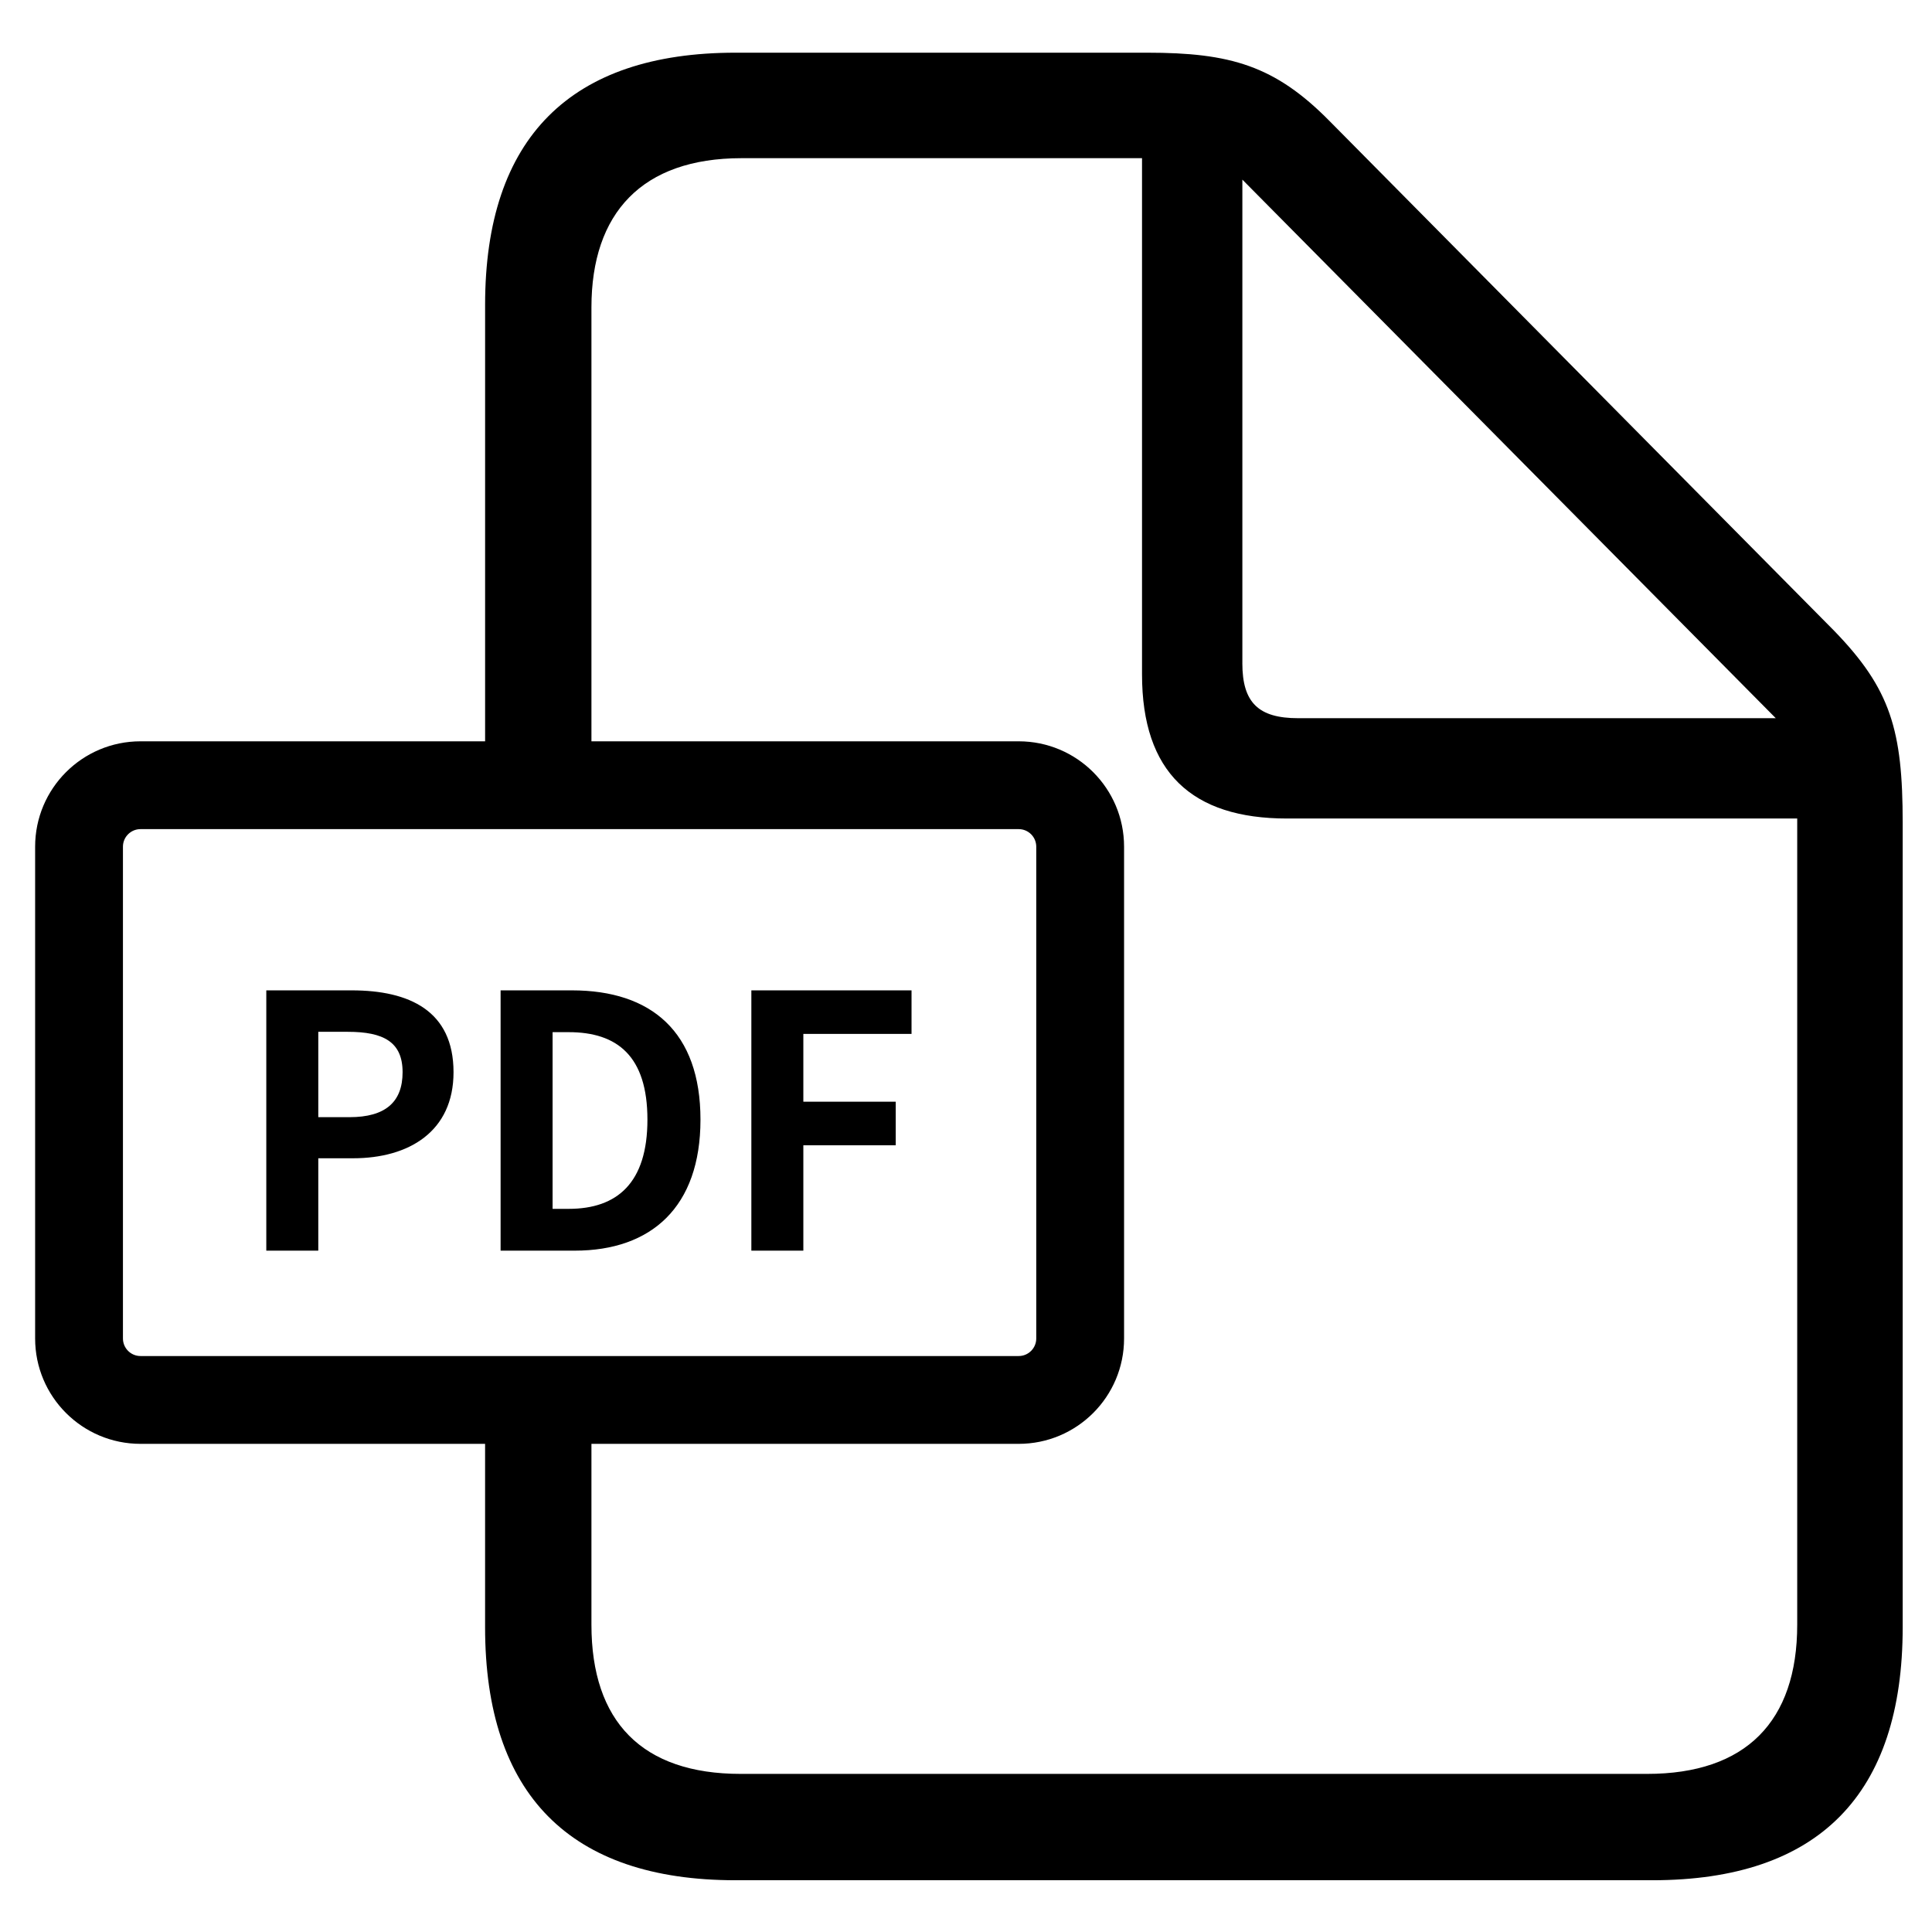
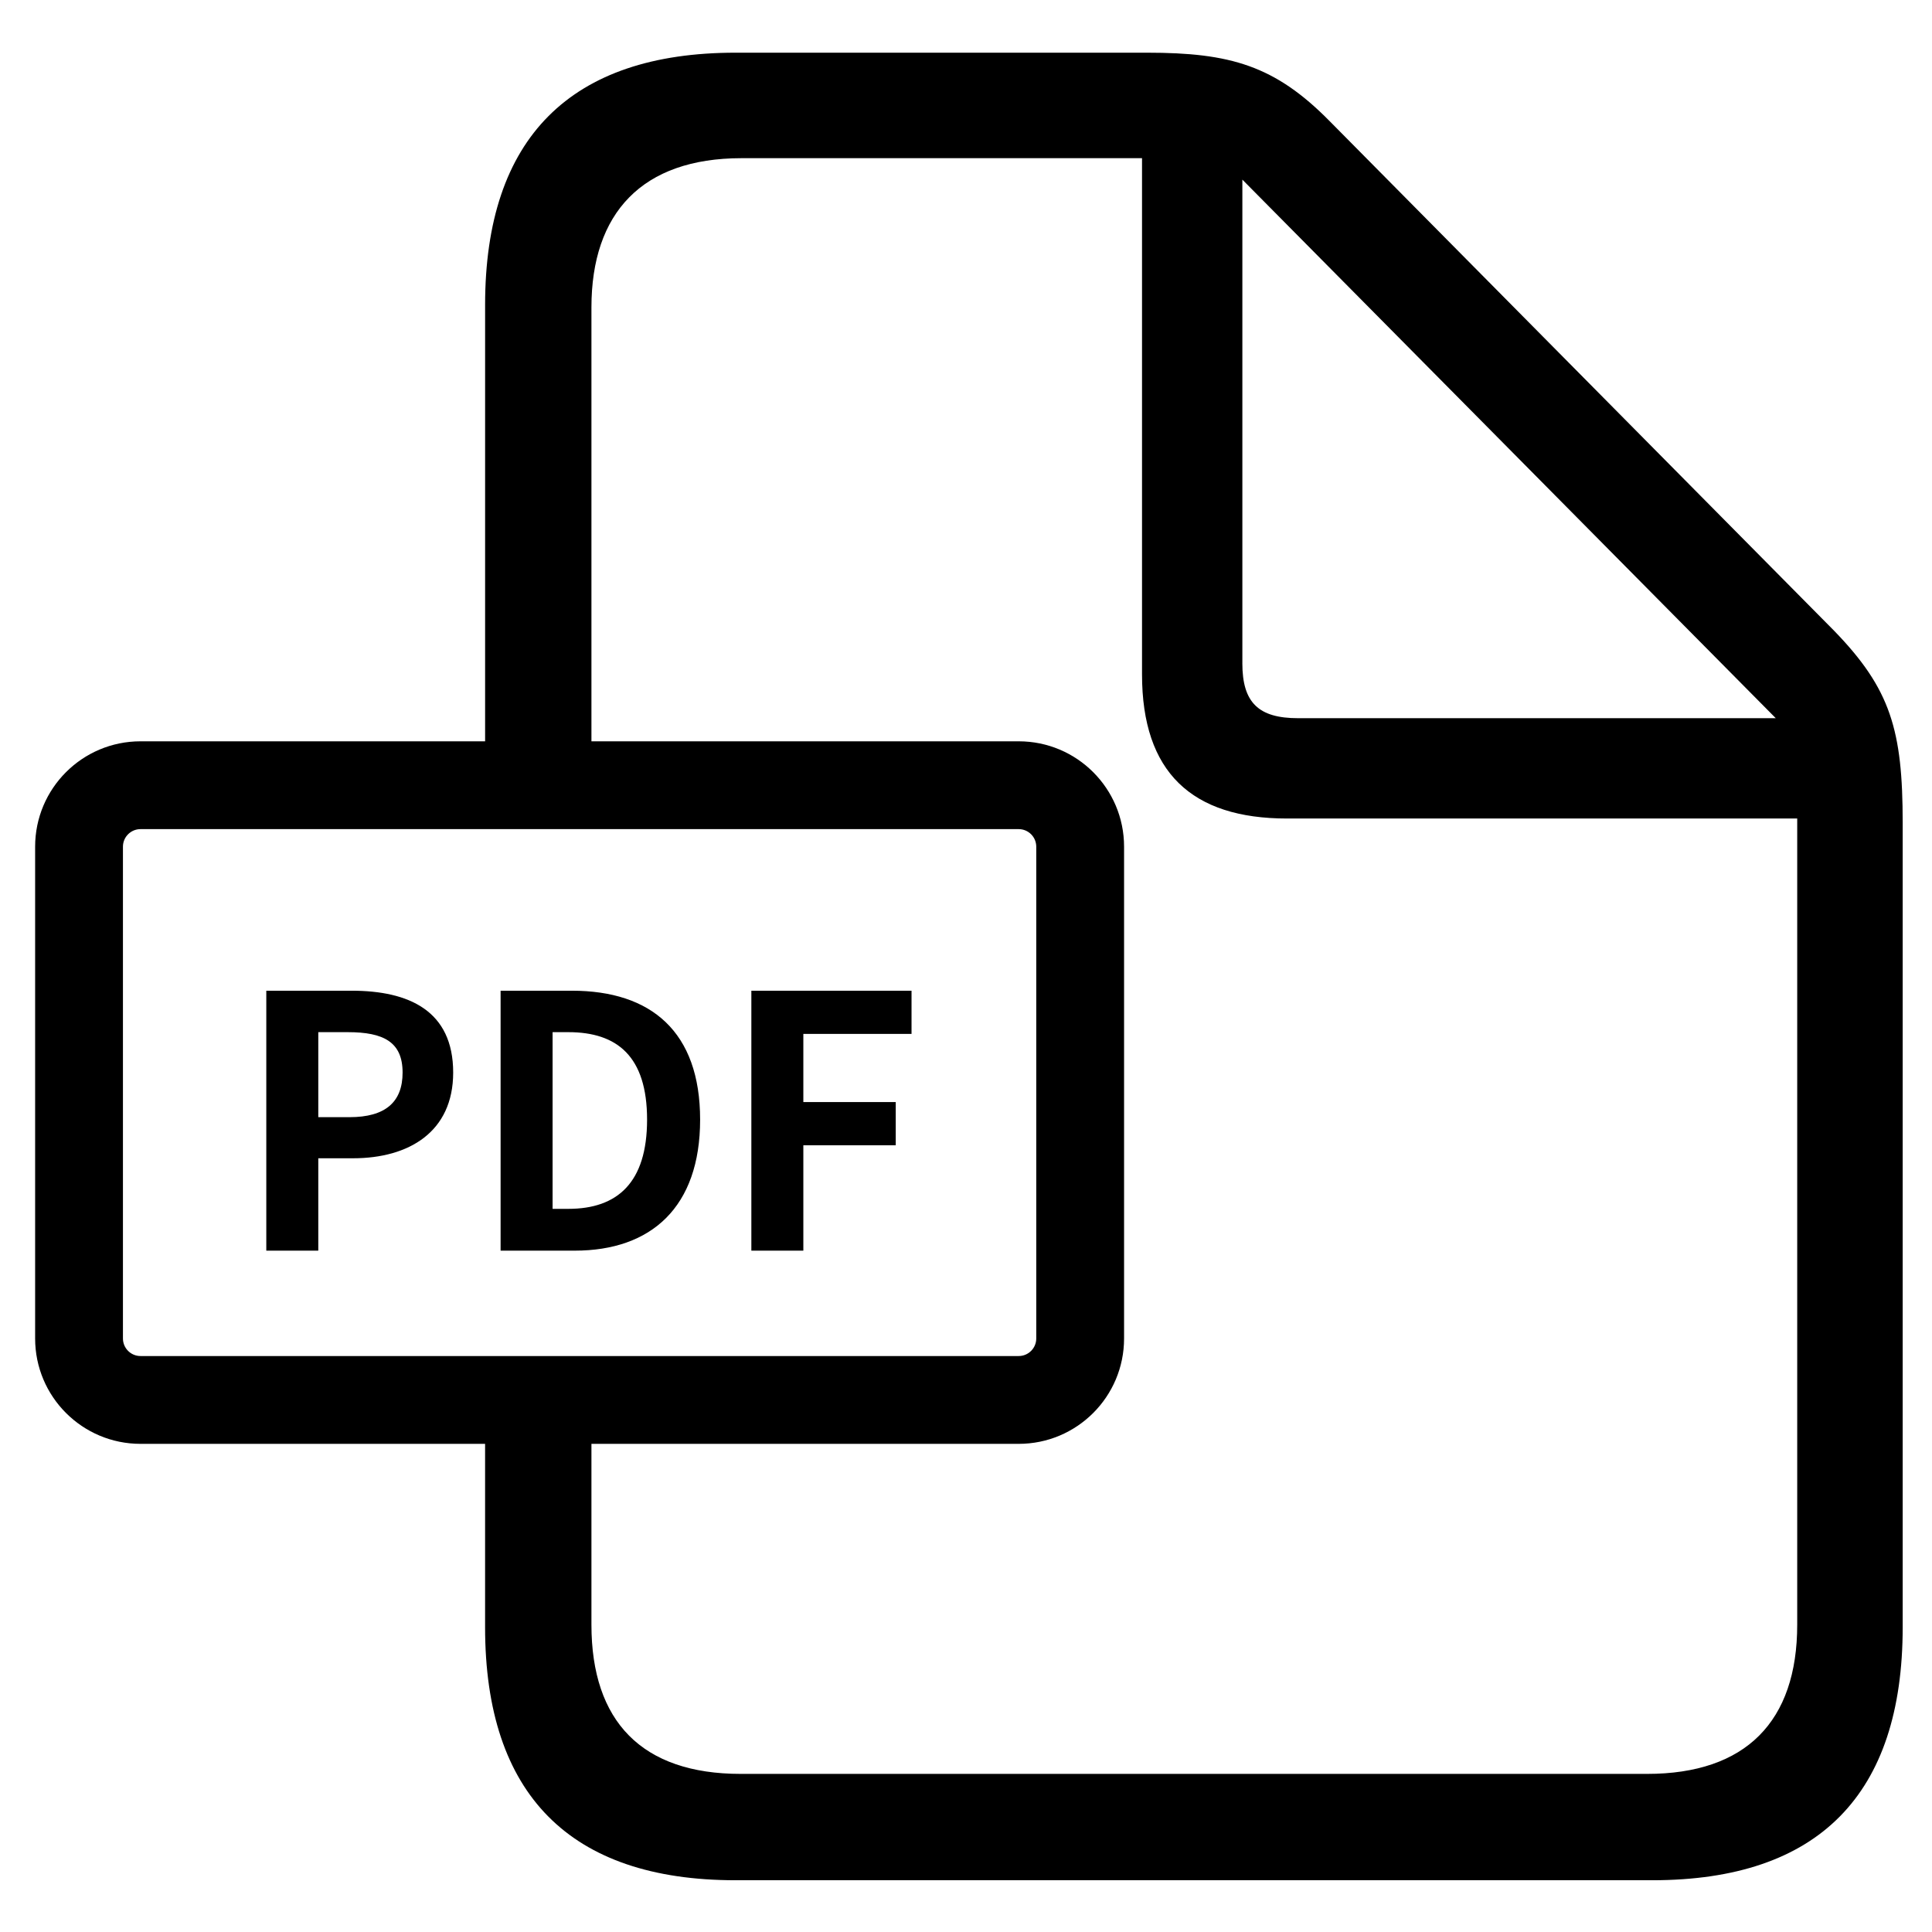
<svg xmlns="http://www.w3.org/2000/svg" width="110" height="110" fill="currentColor" viewBox="0 0 110 110">
-   <path fill-rule="evenodd" d="M94.074 107.053H41.877c-9.424 0-14.258-4.883-14.258-14.405V82.207H8a6 6 0 01-6-6v-28a6 6 0 016-6h19.62V17.355C27.62 7.834 32.501 3 41.876 3h23.437c4.737 0 7.276.732 10.4 3.906l28.712 29.004c3.222 3.32 3.906 5.664 3.906 10.938v45.8c0 9.522-4.785 14.405-14.258 14.405zm-60.4-14.551V82.207H58a6 6 0 006-6v-28a6 6 0 00-6-6H33.674V17.502c0-5.371 2.88-8.496 8.545-8.496h22.803V38.4c0 5.567 2.831 8.203 8.251 8.203h29.053v45.899c0 5.517-2.93 8.496-8.545 8.496H42.17c-5.615 0-8.496-2.979-8.496-8.496zm37.06-54.736c0 2.246.928 3.125 3.174 3.125h27.197l-30.37-30.664v27.539zM58 47.207H8a1 1 0 00-1 1v28a1 1 0 001 1h50a1 1 0 001-1v-28a1 1 0 00-1-1zm-39.878 24h-2.96v-14.82h4.86c3.28 0 5.8 1.16 5.8 4.66 0 3.38-2.54 4.9-5.72 4.9h-1.98v5.26zm0-12.46v4.86h1.78c2.04 0 3.02-.86 3.02-2.56 0-1.72-1.08-2.3-3.12-2.3h-1.68zm14.6 12.46h-4.22v-14.82h4.06c4.52 0 7.32 2.36 7.32 7.36 0 4.98-2.8 7.46-7.16 7.46zm-1.26-12.44v10.06h.92c2.76 0 4.48-1.48 4.48-5.08 0-3.62-1.72-4.98-4.48-4.98h-.92zm14.277 12.44h-2.96v-14.82h9.12v2.48h-6.16v3.86h5.26v2.48h-5.26v6z" clip-rule="evenodd" />
+   <path fill-rule="evenodd" d="M94.074 107.053H41.877c-9.424 0-14.258-4.883-14.258-14.405V82.207H8a6 6 0 0 1-6-6v-28a6 6 0 0 1 6-6h19.62V17.355C27.62 7.834 32.501 3 41.876 3h23.437c4.737 0 7.276.732 10.4 3.906l28.712 29.004c3.222 3.32 3.906 5.664 3.906 10.938v45.8c0 9.522-4.785 14.405-14.258 14.405Zm-60.4-14.551V82.207H58a6 6 0 0 0 6-6v-28a6 6 0 0 0-6-6H33.674V17.502c0-5.371 2.88-8.496 8.545-8.496h22.803V38.4c0 5.567 2.831 8.203 8.251 8.203h29.053v45.899c0 5.517-2.93 8.496-8.545 8.496H42.17c-5.615 0-8.496-2.979-8.496-8.496Zm37.06-54.736c0 2.246.928 3.125 3.174 3.125h27.197l-30.37-30.664v27.539ZM58 47.207H8a1 1 0 0 0-1 1v28a1 1 0 0 0 1 1h50a1 1 0 0 0 1-1v-28a1 1 0 0 0-1-1Zm-39.878 24h-2.96v-14.8h4.86c3.26 0 5.78 1.14 5.78 4.66 0 3.38-2.52 4.88-5.7 4.88h-1.98v5.26Zm0-12.44v4.84h1.78c2.04 0 3.02-.86 3.02-2.54 0-1.74-1.08-2.3-3.12-2.3h-1.68Zm14.6 12.44h-4.22v-14.8h4.06c4.52 0 7.3 2.34 7.3 7.34 0 4.98-2.78 7.46-7.14 7.46Zm-1.26-12.44v10.06h.9c2.78 0 4.48-1.48 4.48-5.08s-1.7-4.98-4.48-4.98h-.9Zm14.277 12.44h-2.96v-14.8h9.12v2.46h-6.16v3.88h5.26v2.46h-5.26v6Z" clip-rule="evenodd" />
</svg>
